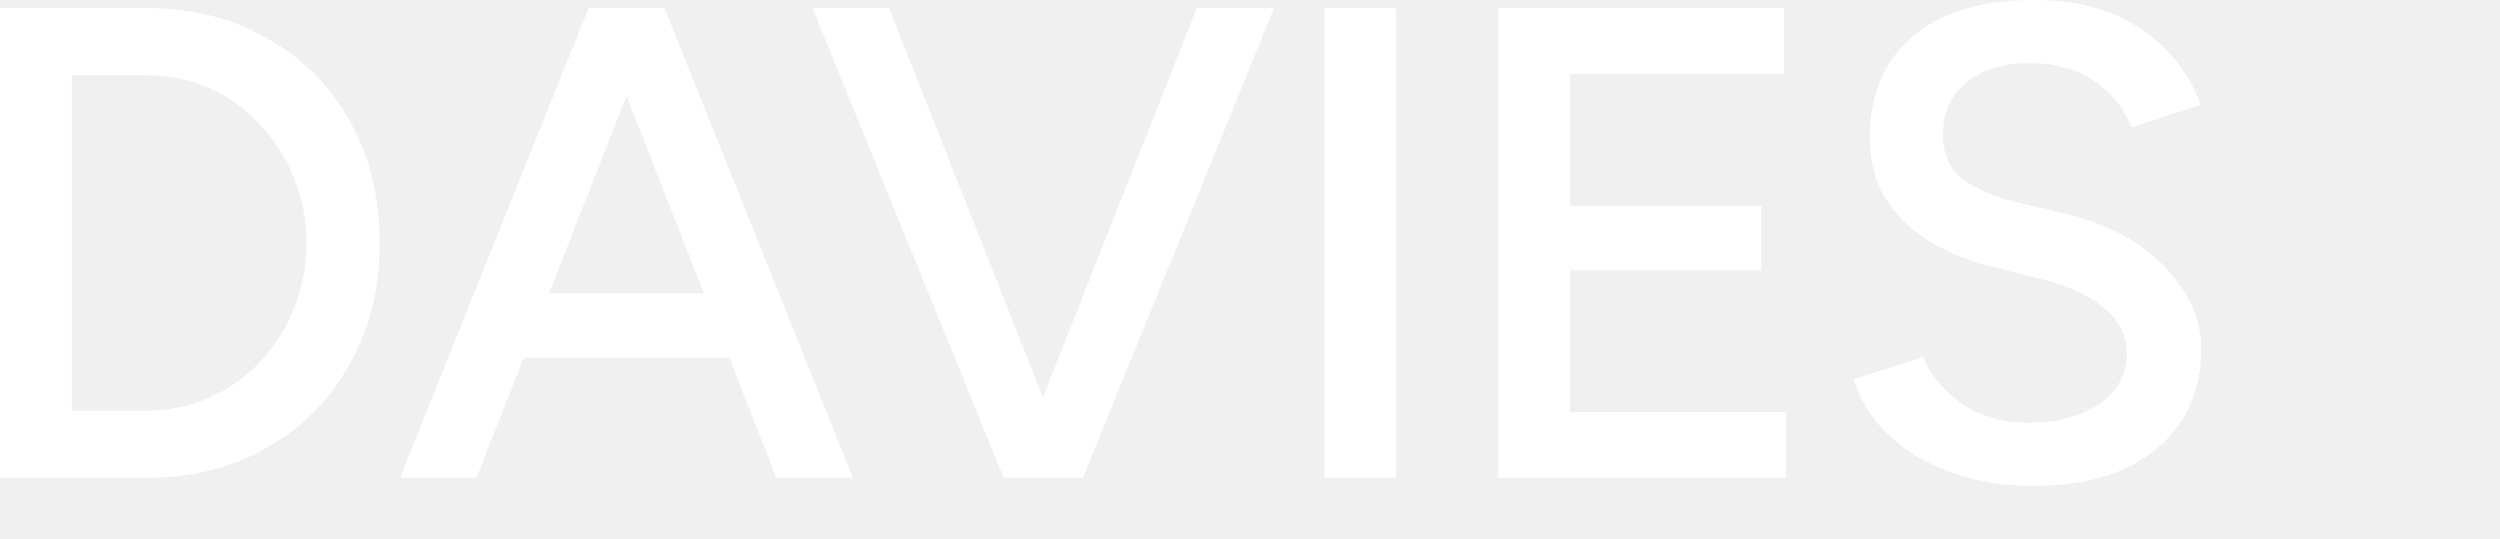
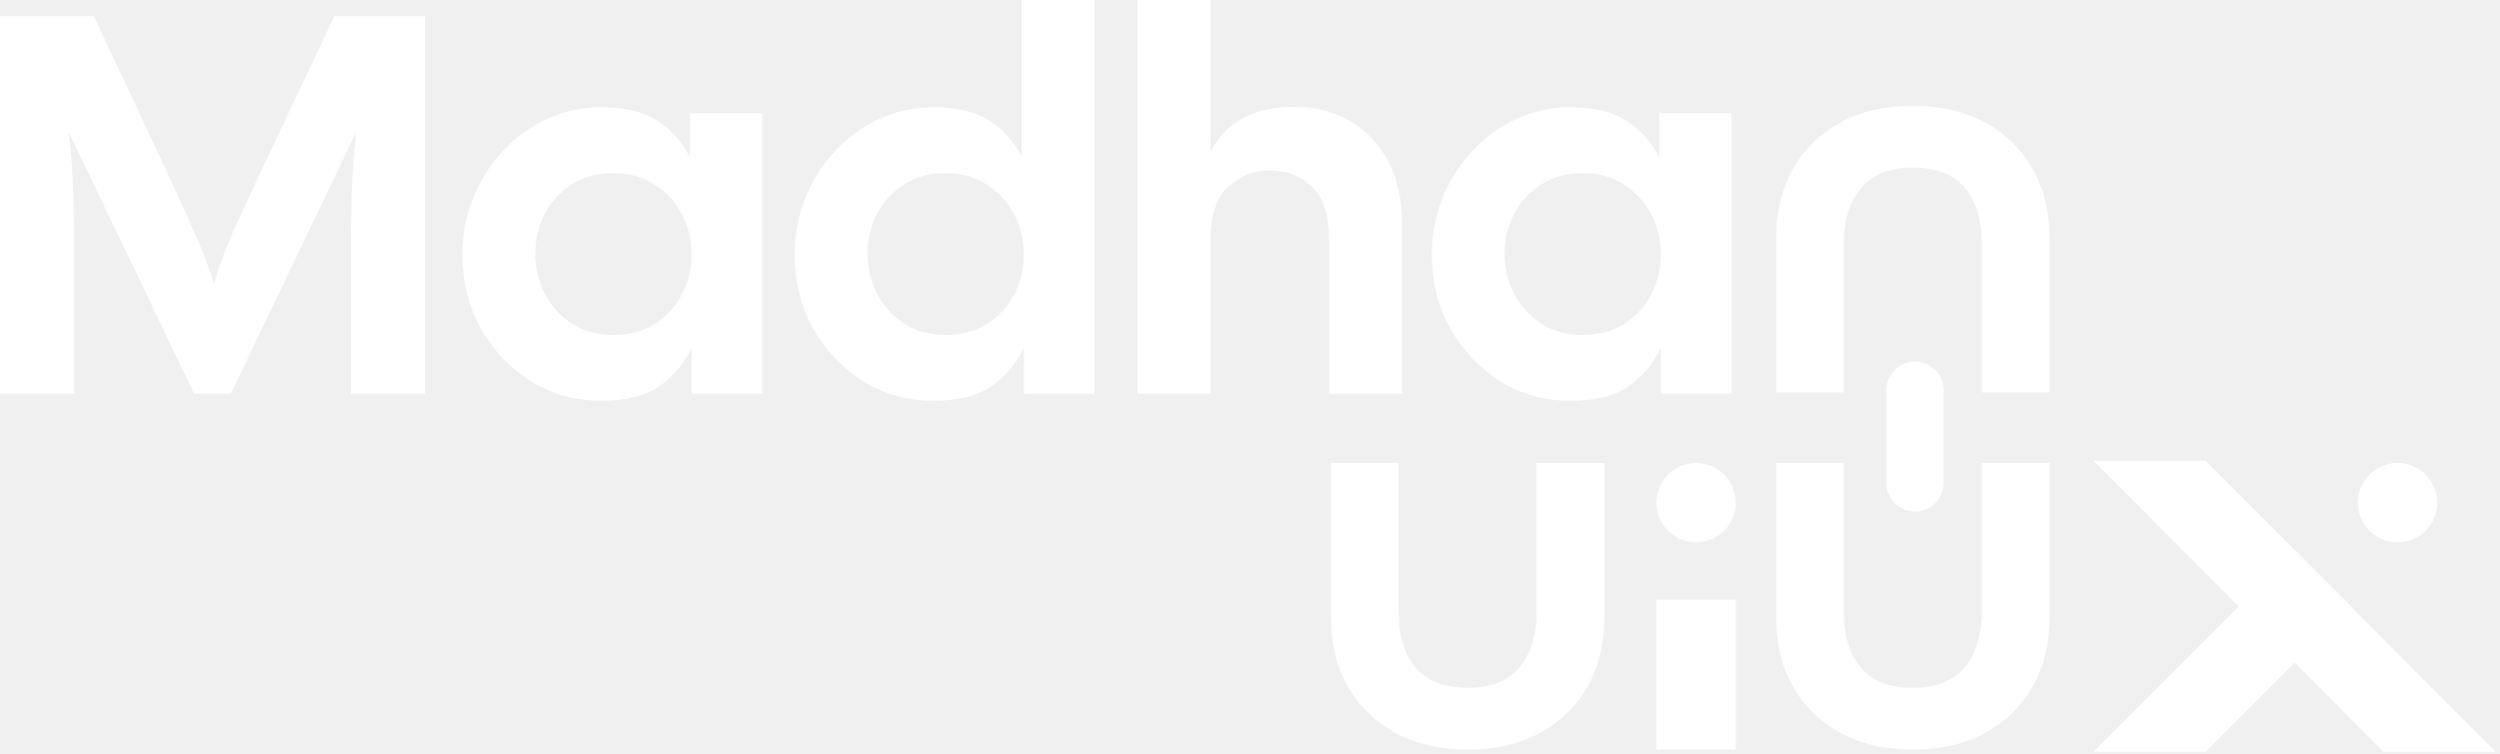
- <svg xmlns="http://www.w3.org/2000/svg" width="1296" height="279" viewBox="0 0 1296 279" fill="none">
-   <path d="M0 247.691V4.175H75.813C99.461 4.175 120.327 9.393 138.411 19.829C156.726 30.034 170.985 44.297 181.186 62.618C191.619 80.94 196.835 102.045 196.835 125.933C196.835 149.589 191.619 170.577 181.186 188.899C170.985 207.221 156.726 221.6 138.411 232.036C120.327 242.473 99.461 247.691 75.813 247.691H0ZM37.211 212.903H75.813C87.405 212.903 98.186 210.699 108.155 206.293C118.356 201.887 127.166 195.741 134.585 187.855C142.236 179.738 148.148 170.461 152.321 160.025C156.726 149.357 158.929 137.993 158.929 125.933C158.929 113.873 156.726 102.625 152.321 92.188C148.148 81.52 142.236 72.243 134.585 64.358C127.166 56.241 118.356 49.979 108.155 45.572C98.186 41.166 87.405 38.963 75.813 38.963H37.211V212.903Z" fill="white" />
-   <path d="M402.49 247.691L306.854 4.175H344.413L442.135 247.691H402.49ZM207.393 247.691L305.115 4.175H342.674L247.039 247.691H207.393ZM253.298 185.42V152.024H396.23V185.42H253.298Z" fill="white" />
-   <path d="M524.126 247.691L620.457 4.175H660.45L561.337 247.691H524.126ZM520.301 247.691L421.188 4.175H460.833L557.164 247.691H520.301Z" fill="white" />
-   <path d="M686.552 247.691V4.175H723.763V247.691H686.552Z" fill="white" />
-   <path d="M776.726 247.691V4.175H924.874V38.267H813.937V106.799H913.05V140.196H813.937V213.598H925.918V247.691H776.726Z" fill="white" />
-   <path d="M1054.19 251.865C1041.44 251.865 1029.73 250.358 1019.06 247.343C1008.63 244.328 999.358 240.269 991.243 235.167C983.361 229.833 976.869 223.919 971.768 217.425C966.668 210.699 963.074 203.742 960.988 196.552L997.155 185.072C1000.63 194.117 1007.01 202.002 1016.28 208.728C1025.56 215.454 1036.92 218.933 1050.36 219.165C1066.36 219.165 1079 215.918 1088.27 209.424C1097.78 202.698 1102.53 194.001 1102.53 183.333C1102.53 173.592 1098.47 165.591 1090.36 159.329C1082.47 152.835 1071.81 147.965 1058.36 144.718L1029.5 137.413C1018.14 134.398 1007.94 129.991 998.894 124.193C989.852 118.395 982.665 111.206 977.333 102.625C972 93.812 969.334 83.491 969.334 71.663C969.334 49.167 976.637 31.657 991.243 19.133C1005.85 6.378 1026.95 0 1054.54 0C1070.3 0 1083.98 2.435 1095.57 7.305C1107.17 12.176 1116.67 18.785 1124.09 27.135C1131.74 35.252 1137.3 44.297 1140.78 54.269L1104.96 66.097C1101.25 56.357 1094.88 48.355 1085.84 42.093C1076.79 35.832 1065.55 32.701 1052.1 32.701C1038.42 32.701 1027.53 36.064 1019.41 42.789C1011.3 49.283 1007.24 58.328 1007.24 69.924C1007.24 79.433 1010.37 86.854 1016.63 92.188C1023.12 97.29 1031.58 101.233 1042.02 104.016L1071.23 110.974C1093.49 116.54 1110.64 125.817 1122.7 138.804C1134.99 151.792 1141.13 165.939 1141.13 181.246C1141.13 194.929 1137.77 207.105 1131.05 217.773C1124.55 228.209 1114.82 236.559 1101.83 242.82C1088.85 248.85 1072.97 251.865 1054.19 251.865Z" fill="white" />
+ <svg xmlns="http://www.w3.org/2000/svg" width="567" height="171" viewBox="0 0 567 171" fill="none">
+   <path d="M356.301 90.893C350.51 90.893 345.209 89.425 340.397 86.489C335.667 83.472 331.875 79.476 329.021 74.501C326.248 69.444 324.861 63.858 324.861 57.741C324.861 53.174 325.677 48.892 327.308 44.896C328.939 40.818 331.182 37.271 334.036 34.253C336.891 31.154 340.194 28.748 343.945 27.036C347.778 25.241 351.897 24.344 356.301 24.344C361.847 24.344 366.169 25.404 369.268 27.525C372.367 29.564 374.773 32.296 376.486 35.721V25.69H392.878V89.303H376.853V78.905C375.14 82.493 372.693 85.388 369.513 87.59C366.414 89.792 362.01 90.893 356.301 90.893ZM358.992 75.969C362.662 75.969 365.802 75.153 368.412 73.522C371.103 71.809 373.183 69.567 374.651 66.794C376.119 64.021 376.853 61.003 376.853 57.741C376.853 54.397 376.119 51.339 374.651 48.566C373.183 45.793 371.103 43.55 368.412 41.838C365.802 40.125 362.662 39.269 358.992 39.269C355.485 39.269 352.386 40.125 349.695 41.838C347.085 43.469 345.046 45.671 343.578 48.444C342.11 51.217 341.376 54.275 341.376 57.619C341.376 60.799 342.11 63.817 343.578 66.671C345.046 69.444 347.085 71.687 349.695 73.4C352.386 75.112 355.485 75.969 358.992 75.969Z" fill="white" />
+   <path d="M258.136 89.303V0H274.651V34.498C278.076 27.647 284.478 24.222 293.857 24.222C298.424 24.222 302.543 25.282 306.213 27.402C309.883 29.523 312.778 32.541 314.898 36.455C317.019 40.37 318.079 45.018 318.079 50.401V89.303H301.564V54.438C301.564 48.892 300.3 44.896 297.772 42.449C295.244 39.921 291.941 38.657 287.863 38.657C284.356 38.657 281.257 39.921 278.566 42.449C275.956 44.896 274.651 48.892 274.651 54.438V89.303H258.136Z" fill="white" />
+   <path d="M211.747 90.893C205.957 90.893 200.656 89.425 195.844 86.489C191.114 83.472 187.321 79.475 184.467 74.501C181.694 69.444 180.308 63.858 180.308 57.741C180.308 53.174 181.123 48.892 182.754 44.896C184.385 40.818 186.628 37.271 189.483 34.253C192.337 31.154 195.64 28.748 199.392 27.035C203.225 25.241 207.343 24.344 211.747 24.344C217.211 24.344 221.493 25.364 224.592 27.402C227.691 29.441 230.097 32.133 231.81 35.477V0H248.325V89.303H232.299V78.905C230.586 82.493 228.14 85.388 224.959 87.59C221.86 89.792 217.456 90.893 211.747 90.893ZM214.438 75.969C218.108 75.969 221.248 75.153 223.858 73.522C226.549 71.809 228.629 69.567 230.097 66.794C231.565 64.021 232.299 61.003 232.299 57.741C232.299 54.397 231.565 51.339 230.097 48.566C228.629 45.793 226.549 43.55 223.858 41.838C221.248 40.125 218.108 39.269 214.438 39.269C210.932 39.269 207.833 40.125 205.141 41.838C202.531 43.469 200.493 45.671 199.025 48.444C197.557 51.217 196.823 54.275 196.823 57.619C196.823 60.799 197.557 63.817 199.025 66.671C200.493 69.444 202.531 71.687 205.141 73.4C207.833 75.112 210.932 75.969 214.438 75.969Z" fill="white" />
+   <path d="M136.363 90.893C130.573 90.893 125.272 89.425 120.46 86.489C115.73 83.472 111.938 79.476 109.083 74.501C106.31 69.444 104.924 63.858 104.924 57.741C104.924 53.174 105.739 48.892 107.37 44.896C109.002 40.818 111.244 37.271 114.099 34.253C116.953 31.154 120.256 28.748 124.008 27.036C127.841 25.241 131.959 24.344 136.363 24.344C141.909 24.344 146.231 25.404 149.331 27.525C152.43 29.564 154.836 32.296 156.548 35.721V25.69H172.941V89.303H156.915V78.905C155.203 82.493 152.756 85.388 149.575 87.59C146.476 89.792 142.072 90.893 136.363 90.893ZM139.055 75.969C142.725 75.969 145.864 75.153 148.474 73.522C151.166 71.809 153.245 69.567 154.713 66.794C156.181 64.021 156.915 61.003 156.915 57.741C156.915 54.397 156.181 51.339 154.713 48.566C153.245 45.793 151.166 43.55 148.474 41.838C145.864 40.125 142.725 39.269 139.055 39.269C135.548 39.269 132.449 40.125 129.757 41.838C127.148 43.469 125.109 45.671 123.641 48.444C122.173 51.217 121.439 54.275 121.439 57.619C121.439 60.799 122.173 63.817 123.641 66.671C125.109 69.444 127.148 71.687 129.757 73.4C132.449 75.112 135.548 75.969 139.055 75.969Z" fill="white" />
+   <path d="M0 89.303V3.67H21.286L39.024 41.471C41.063 45.875 42.694 49.504 43.917 52.358C45.222 55.213 46.201 57.578 46.853 59.454C47.587 61.33 48.158 62.961 48.566 64.347C48.974 62.961 49.504 61.33 50.156 59.454C50.809 57.578 51.747 55.213 52.97 52.358C54.275 49.504 55.947 45.875 57.986 41.471L75.846 3.67H96.398V89.303H79.639V54.683C79.639 50.768 79.679 47.424 79.761 44.651C79.843 41.879 79.965 39.35 80.128 37.067C80.291 34.702 80.536 32.296 80.862 29.849L52.358 89.303H44.04L15.536 29.849C15.863 32.296 16.107 34.702 16.27 37.067C16.433 39.35 16.556 41.879 16.637 44.651C16.719 47.424 16.76 50.768 16.76 54.683V89.303H0Z" fill="white" />
+   <path d="M434 24C440.207 24 445.648 25.24 450.321 27.72C454.995 30.272 458.61 33.773 461.166 38.222C463.722 42.743 465 47.922 465 53.756V89H449.664V55.397C449.664 50 448.386 45.733 445.83 42.597C443.201 39.534 439.258 38.003 434 38.003C428.742 38.003 424.835 39.534 422.279 42.597C419.65 45.733 418.336 50 418.336 55.397V89H403V53.756C403 47.922 404.278 42.743 406.834 38.222C409.39 33.773 413.005 30.272 417.678 27.72C422.279 25.24 427.72 24 434 24Z" fill="white" />
+   <path d="M434 170C427.793 170 422.352 168.76 417.678 166.281C413.005 163.728 409.39 160.227 406.834 155.778C404.278 151.257 403 146.079 403 140.244V105H418.336V138.603C418.336 144 419.614 148.266 422.169 151.403C424.798 154.466 428.742 155.997 434 155.997C439.258 155.997 443.165 154.466 445.721 151.403C448.35 148.266 449.664 144 449.664 138.603V105H465V140.244C465 146.079 463.722 151.257 461.166 155.778C458.61 160.227 454.995 163.728 450.321 166.281C445.721 168.76 440.28 170 434 170Z" fill="white" />
+   <path d="M333 170C326.793 170 321.352 168.76 316.678 166.281C312.005 163.728 308.39 160.227 305.834 155.778C303.278 151.257 302 146.079 302 140.244V105H317.336V138.603C317.336 144 318.614 148.266 321.169 151.403C323.798 154.466 327.742 155.997 333 155.997C338.258 155.997 342.165 154.466 344.721 151.403C347.35 148.266 348.664 144 348.664 138.603V105H364V140.244C364 146.079 362.722 151.257 360.166 155.778C357.61 160.227 353.995 163.728 349.321 166.281C344.721 168.76 339.28 170 333 170Z" fill="white" />
+   <path d="M375.828 136H393.828V170H375.828V136Z" fill="white" />
+   <path d="M428 88.5C428 84.91 430.91 82 434.5 82C438.09 82 441 84.91 441 88.5V109.5C441 113.09 438.09 116 434.5 116C430.91 116 428 113.09 428 109.5V88.5Z" fill="white" />
+   <path fill-rule="evenodd" clip-rule="evenodd" d="M520.693 124.807L520.75 124.75L533.478 137.478L533.399 137.557L520.693 124.807Z" fill="white" />
+   <path d="M393.828 114C393.828 118.971 389.798 123 384.828 123C379.857 123 375.828 118.971 375.828 114C375.828 109.029 379.857 105 384.828 105C389.798 105 393.828 109.029 393.828 114Z" fill="white" />
+   <path d="M553 114C553 118.971 548.97 123 544 123C539.029 123 535 118.971 535 114C535 109.029 539.029 105 544 105C548.97 105 553 109.029 553 114Z" fill="white" />
+   <path d="M500.456 104.5H475L507.943 137.557L475 170.5H500.456L520.649 150.307L540.772 170.5L566.229 170.5L533.399 137.557L520.693 124.807L500.456 104.5Z" fill="white" />
</svg>
